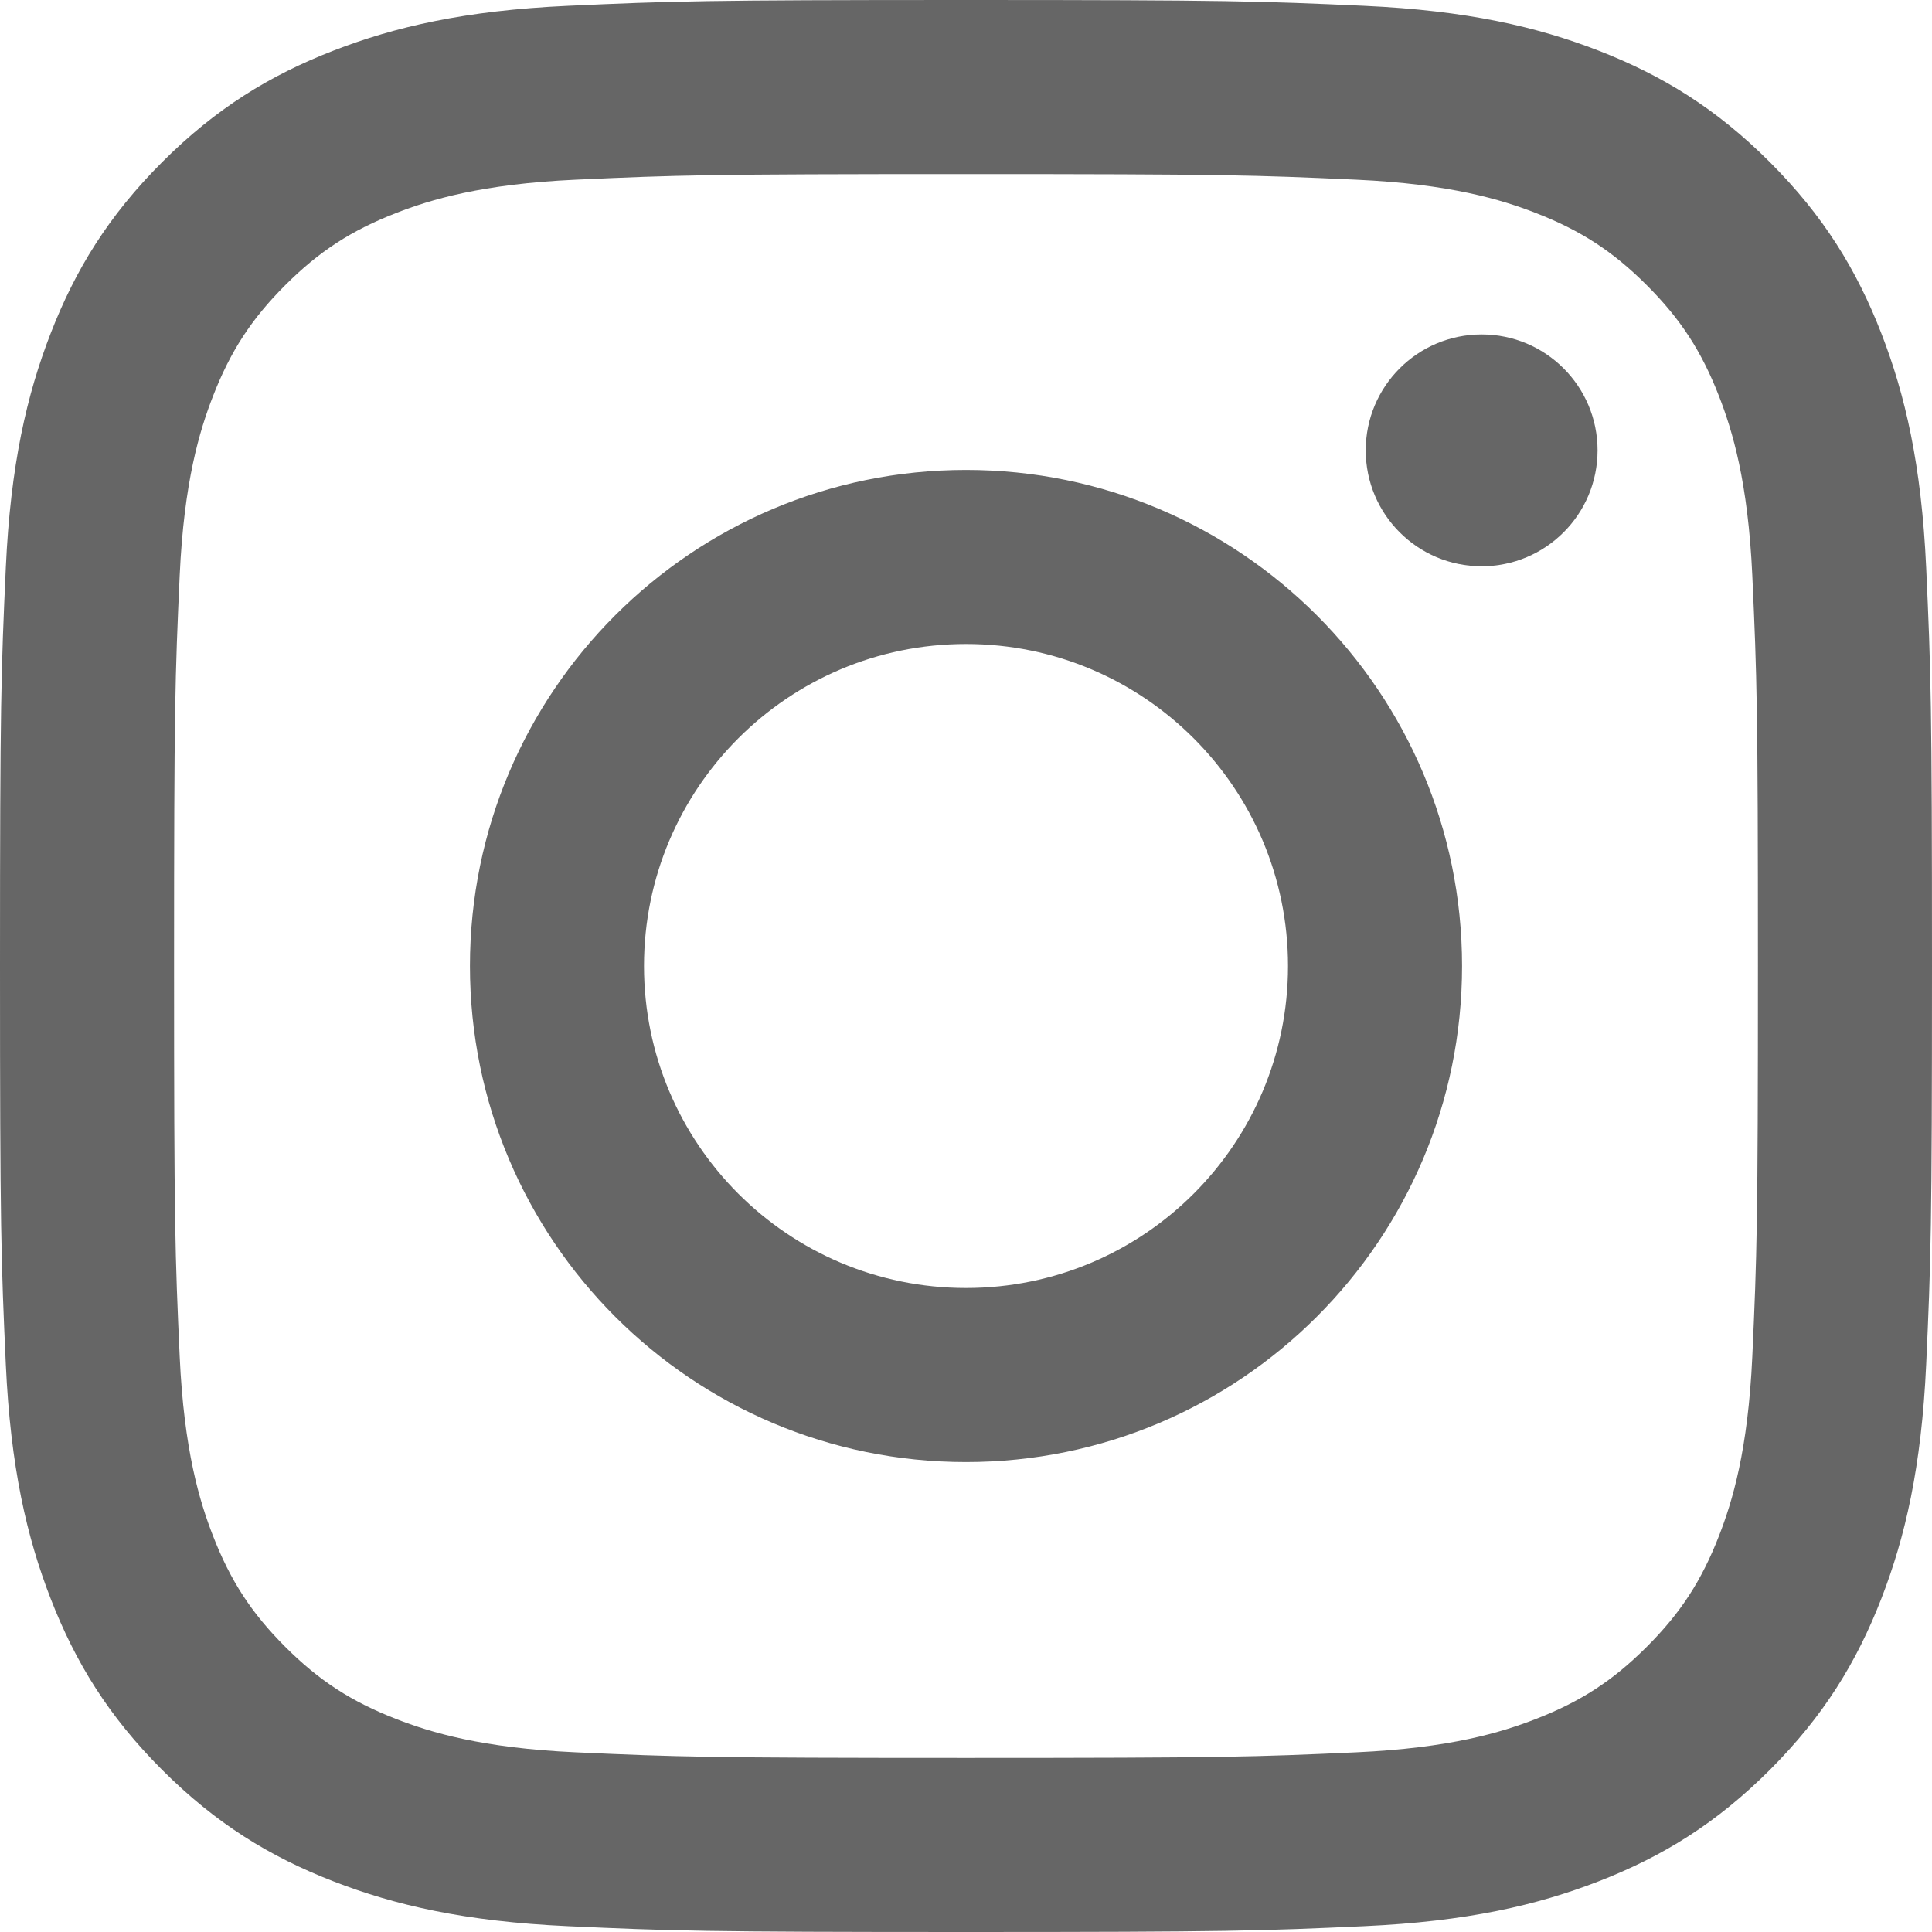
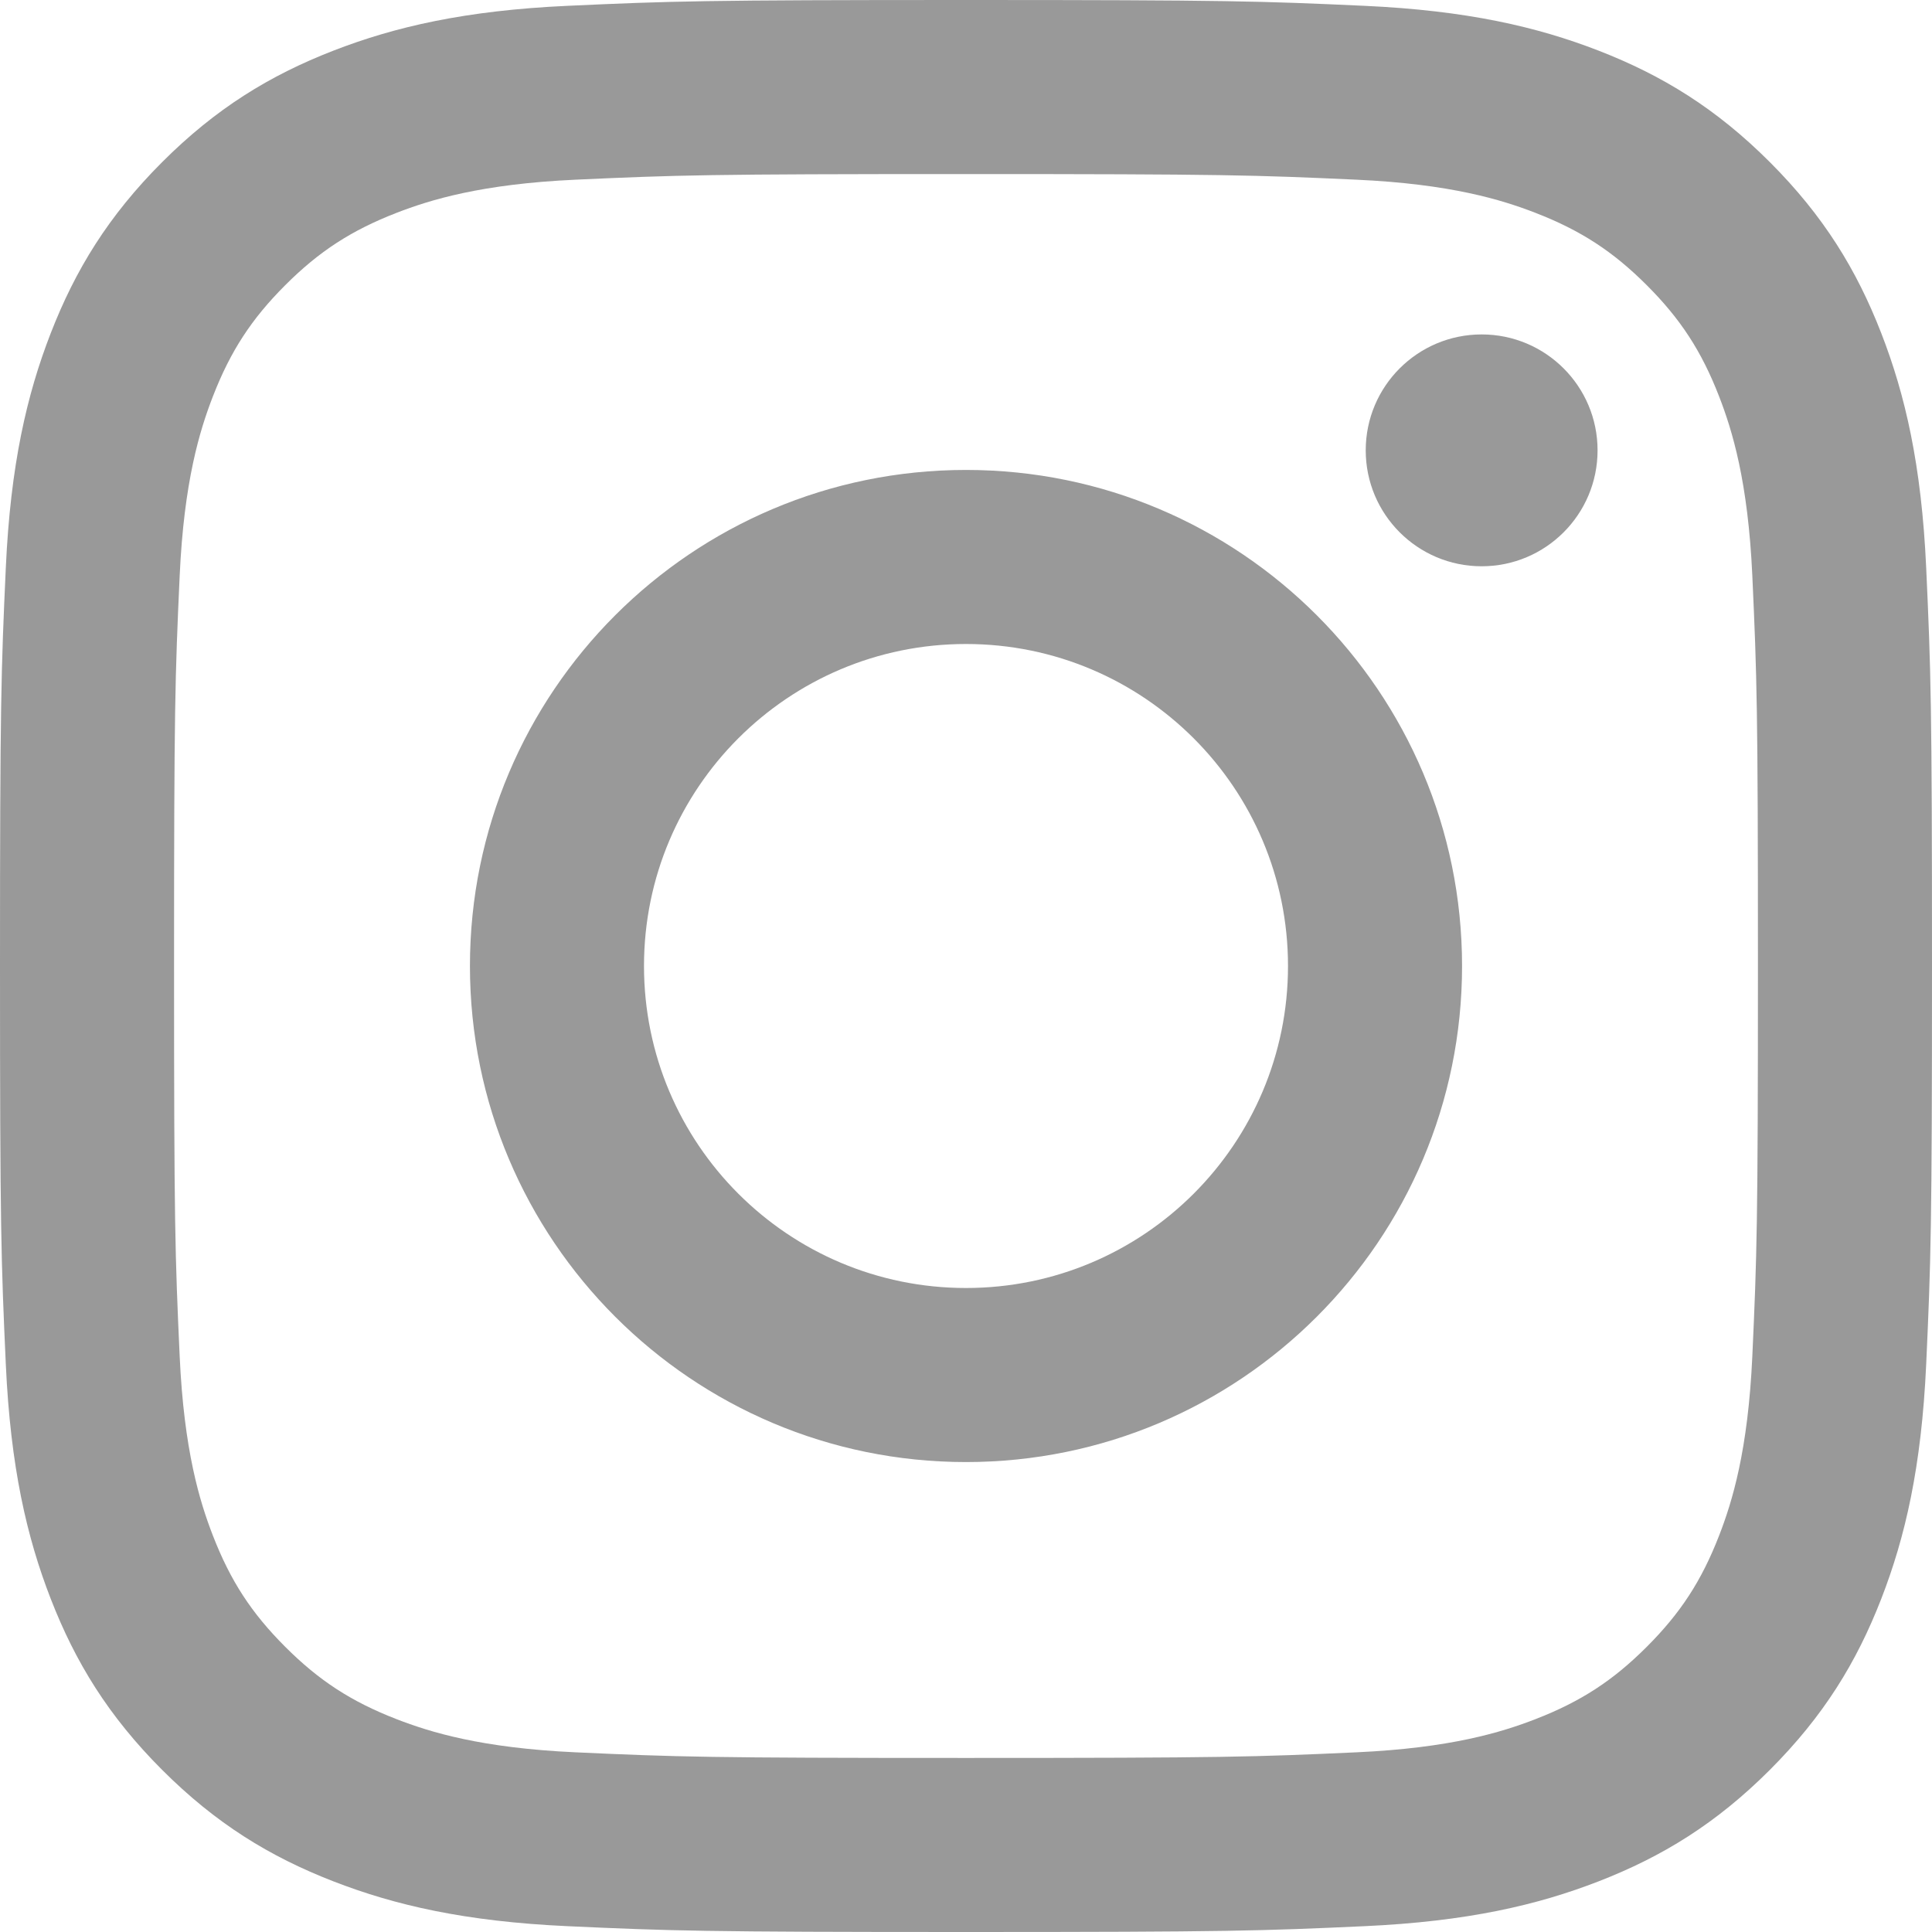
<svg xmlns="http://www.w3.org/2000/svg" width="256px" height="256px" viewBox="0 0 256 256" version="1.1" preserveAspectRatio="xMidYMid">
  <g>
-     <path d="M128,23.064 C162.177,23.064 166.225,23.194 179.722,23.809 C192.202,24.379 198.98,26.464 203.491,28.217 C209.465,30.539 213.729,33.313 218.208,37.792 C222.687,42.271 225.461,46.535 227.783,52.509 C229.536,57.02 231.621,63.798 232.191,76.277 C232.806,89.775 232.936,93.823 232.936,128 C232.936,162.178 232.806,166.226 232.191,179.723 C231.621,192.203 229.536,198.98 227.783,203.491 C225.461,209.465 222.687,213.73 218.208,218.209 C213.729,222.688 209.465,225.462 203.491,227.783 C198.98,229.536 192.202,231.622 179.722,232.191 C166.227,232.807 162.179,232.937 128,232.937 C93.82,232.937 89.772,232.807 76.277,232.191 C63.797,231.622 57.02,229.536 52.509,227.783 C46.535,225.462 42.27,222.688 37.791,218.209 C33.312,213.73 30.538,209.465 28.217,203.491 C26.464,198.98 24.378,192.203 23.809,179.723 C23.193,166.226 23.063,162.178 23.063,128 C23.063,93.823 23.193,89.775 23.809,76.278 C24.378,63.798 26.464,57.02 28.217,52.509 C30.538,46.535 33.312,42.271 37.791,37.792 C42.27,33.313 46.535,30.539 52.509,28.217 C57.02,26.464 63.797,24.379 76.277,23.809 C89.774,23.194 93.822,23.064 128,23.064 M128,0 C93.237,0 88.878,0.147 75.226,0.77 C61.601,1.392 52.297,3.556 44.155,6.72 C35.737,9.991 28.599,14.368 21.483,21.484 C14.367,28.6 9.991,35.738 6.72,44.155 C3.555,52.297 1.392,61.602 0.77,75.226 C0.147,88.878 0,93.237 0,128 C0,162.763 0.147,167.122 0.77,180.774 C1.392,194.399 3.555,203.703 6.72,211.845 C9.991,220.262 14.367,227.401 21.483,234.517 C28.599,241.633 35.737,246.009 44.155,249.28 C52.297,252.445 61.601,254.608 75.226,255.23 C88.878,255.853 93.237,256 128,256 C162.763,256 167.122,255.853 180.774,255.23 C194.398,254.608 203.703,252.445 211.845,249.28 C220.262,246.009 227.4,241.633 234.516,234.517 C241.632,227.401 246.009,220.263 249.28,211.845 C252.444,203.703 254.608,194.399 255.23,180.774 C255.853,167.122 256,162.763 256,128 C256,93.237 255.853,88.878 255.23,75.226 C254.608,61.602 252.444,52.297 249.28,44.155 C246.009,35.738 241.632,28.6 234.516,21.484 C227.4,14.368 220.262,9.991 211.845,6.72 C203.703,3.556 194.398,1.392 180.774,0.77 C167.122,0.147 162.763,0 128,0 Z M128,62.27 C91.698,62.27 62.27,91.699 62.27,128 C62.27,164.302 91.698,193.73 128,193.73 C164.301,193.73 193.73,164.302 193.73,128 C193.73,91.699 164.301,62.27 128,62.27 Z M128,170.667 C104.436,170.667 85.333,151.564 85.333,128 C85.333,104.436 104.436,85.333 128,85.333 C151.564,85.333 170.667,104.436 170.667,128 C170.667,151.564 151.564,170.667 128,170.667 Z M211.686,59.673 C211.686,68.157 204.81,75.034 196.327,75.034 C187.843,75.034 180.966,68.157 180.966,59.673 C180.966,51.19 187.843,44.314 196.327,44.314 C204.81,44.314 211.686,51.19 211.686,59.673 Z" fill="#666" />
+     <path d="M128,23.064 C162.177,23.064 166.225,23.194 179.722,23.809 C192.202,24.379 198.98,26.464 203.491,28.217 C209.465,30.539 213.729,33.313 218.208,37.792 C222.687,42.271 225.461,46.535 227.783,52.509 C229.536,57.02 231.621,63.798 232.191,76.277 C232.806,89.775 232.936,93.823 232.936,128 C232.936,162.178 232.806,166.226 232.191,179.723 C231.621,192.203 229.536,198.98 227.783,203.491 C225.461,209.465 222.687,213.73 218.208,218.209 C213.729,222.688 209.465,225.462 203.491,227.783 C198.98,229.536 192.202,231.622 179.722,232.191 C166.227,232.807 162.179,232.937 128,232.937 C93.82,232.937 89.772,232.807 76.277,232.191 C63.797,231.622 57.02,229.536 52.509,227.783 C46.535,225.462 42.27,222.688 37.791,218.209 C33.312,213.73 30.538,209.465 28.217,203.491 C26.464,198.98 24.378,192.203 23.809,179.723 C23.193,166.226 23.063,162.178 23.063,128 C23.063,93.823 23.193,89.775 23.809,76.278 C24.378,63.798 26.464,57.02 28.217,52.509 C30.538,46.535 33.312,42.271 37.791,37.792 C42.27,33.313 46.535,30.539 52.509,28.217 C57.02,26.464 63.797,24.379 76.277,23.809 C89.774,23.194 93.822,23.064 128,23.064 M128,0 C93.237,0 88.878,0.147 75.226,0.77 C61.601,1.392 52.297,3.556 44.155,6.72 C35.737,9.991 28.599,14.368 21.483,21.484 C14.367,28.6 9.991,35.738 6.72,44.155 C3.555,52.297 1.392,61.602 0.77,75.226 C0.147,88.878 0,93.237 0,128 C0,162.763 0.147,167.122 0.77,180.774 C1.392,194.399 3.555,203.703 6.72,211.845 C9.991,220.262 14.367,227.401 21.483,234.517 C28.599,241.633 35.737,246.009 44.155,249.28 C52.297,252.445 61.601,254.608 75.226,255.23 C88.878,255.853 93.237,256 128,256 C162.763,256 167.122,255.853 180.774,255.23 C194.398,254.608 203.703,252.445 211.845,249.28 C220.262,246.009 227.4,241.633 234.516,234.517 C241.632,227.401 246.009,220.263 249.28,211.845 C252.444,203.703 254.608,194.399 255.23,180.774 C255.853,167.122 256,162.763 256,128 C256,93.237 255.853,88.878 255.23,75.226 C254.608,61.602 252.444,52.297 249.28,44.155 C246.009,35.738 241.632,28.6 234.516,21.484 C227.4,14.368 220.262,9.991 211.845,6.72 C203.703,3.556 194.398,1.392 180.774,0.77 C167.122,0.147 162.763,0 128,0 Z M128,62.27 C91.698,62.27 62.27,91.699 62.27,128 C62.27,164.302 91.698,193.73 128,193.73 C164.301,193.73 193.73,164.302 193.73,128 C193.73,91.699 164.301,62.27 128,62.27 Z M128,170.667 C104.436,170.667 85.333,151.564 85.333,128 C85.333,104.436 104.436,85.333 128,85.333 C151.564,85.333 170.667,104.436 170.667,128 C170.667,151.564 151.564,170.667 128,170.667 Z M211.686,59.673 C211.686,68.157 204.81,75.034 196.327,75.034 C187.843,75.034 180.966,68.157 180.966,59.673 C180.966,51.19 187.843,44.314 196.327,44.314 C204.81,44.314 211.686,51.19 211.686,59.673 Z" fill="#999" />
  </g>
</svg>
